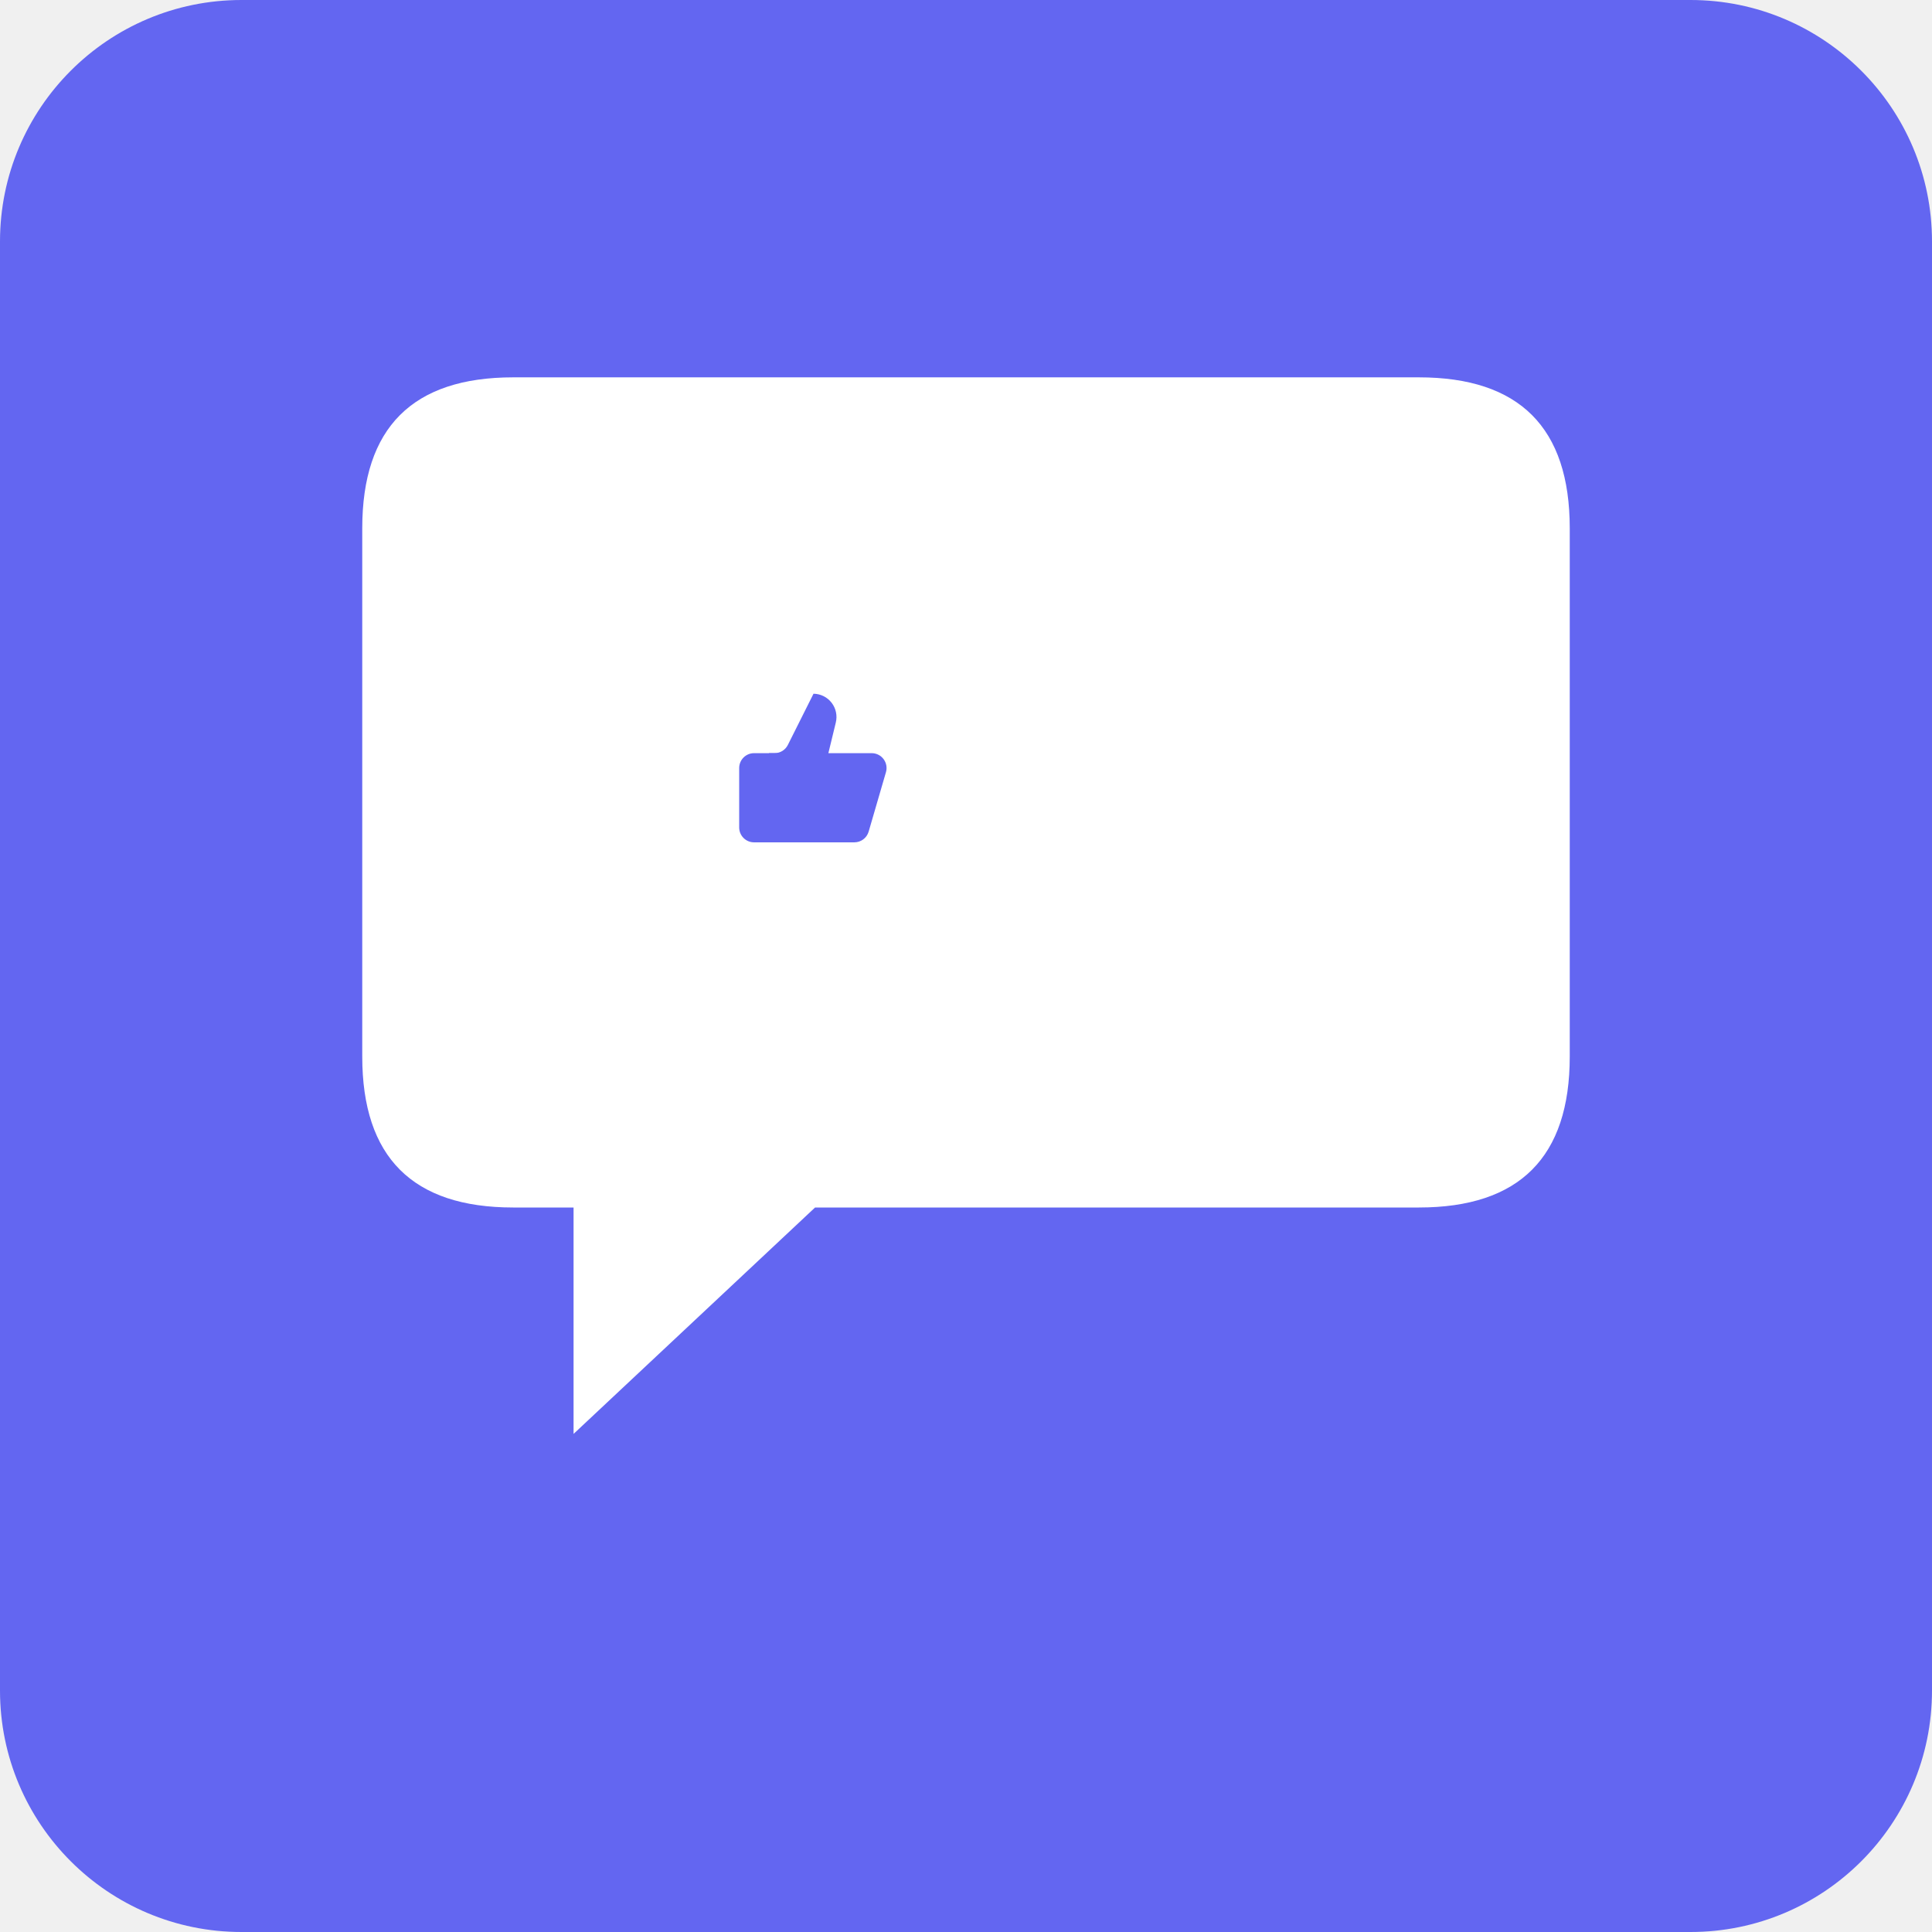
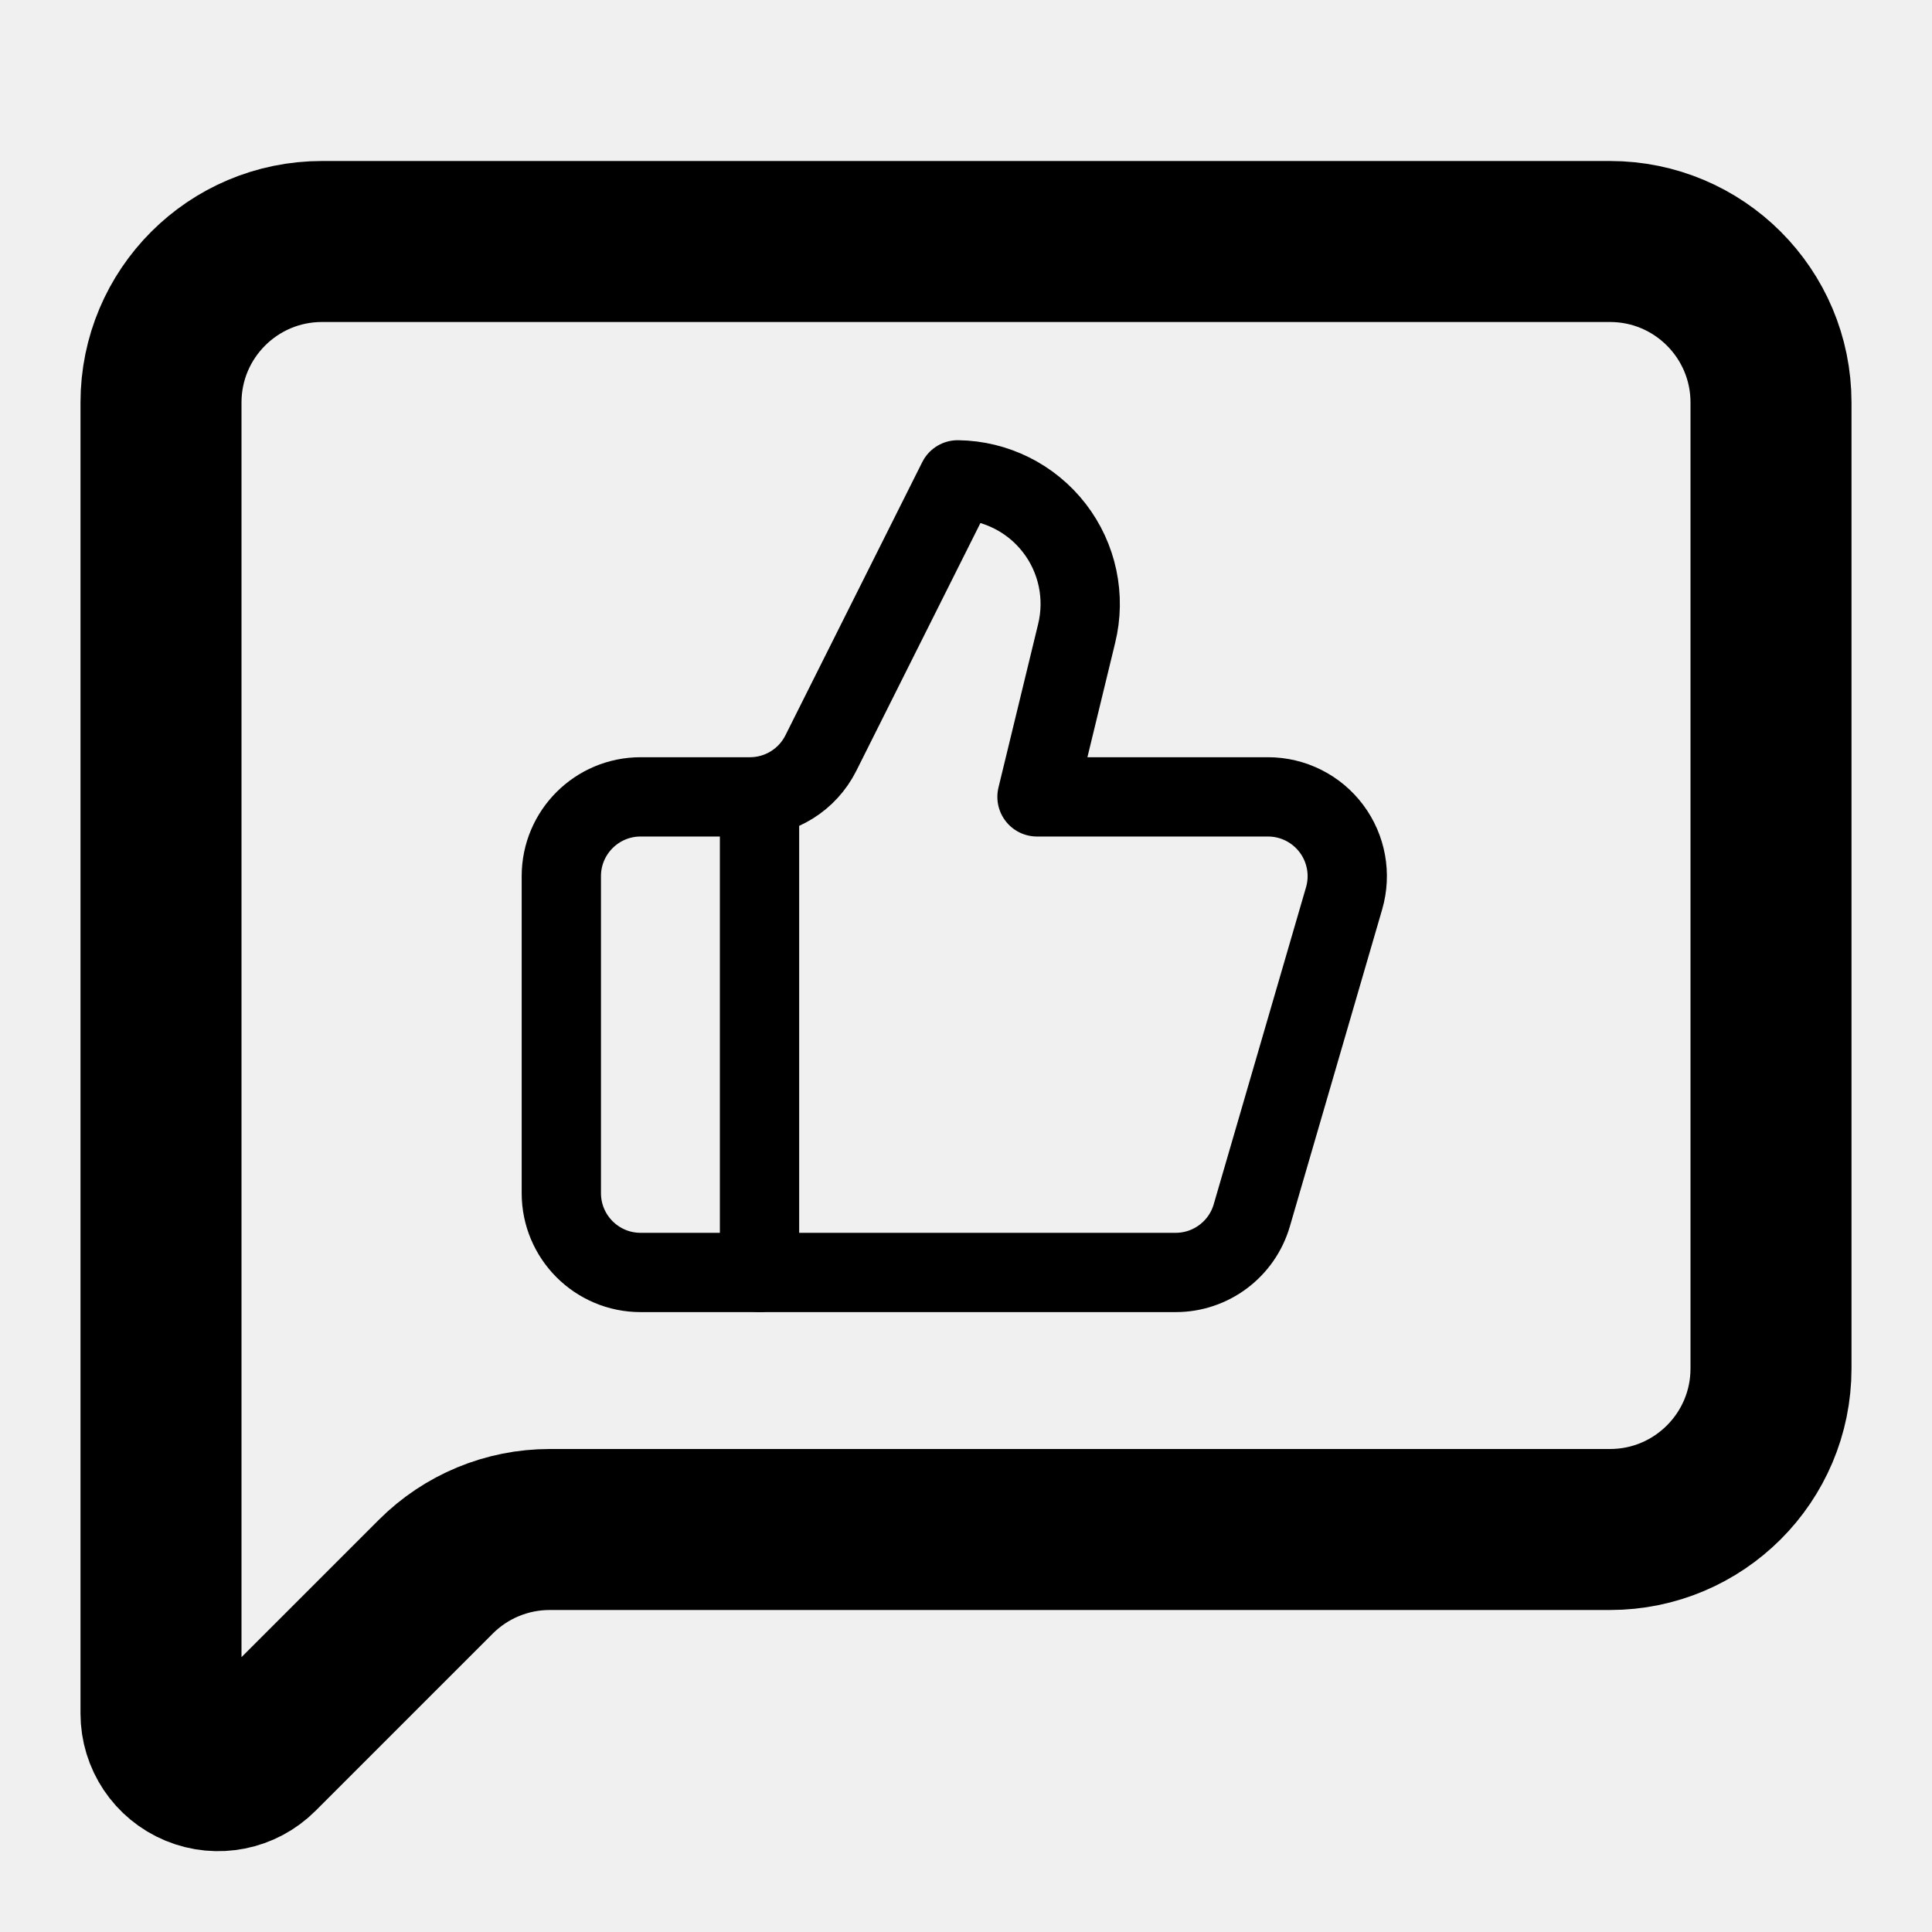
- <svg xmlns="http://www.w3.org/2000/svg" viewBox="0 0 128 128" fill="none">
-   <rect width="128" height="128" rx="16" fill="#6366f1" />
-   <path d="M24 35 Q24 25 34 25 L94 25 Q104 25 104 35 L104 70 Q104 80 94 80 L54 80 L38 95 L38 80 L34 80 Q24 80 24 70 Z" fill="white" />
-   <g transform="translate(42, 40)">
-     <path d="M 13.374,7.871 12.882,9.899 h 2.87 a 0.985,0.985 0 0 1 0.945,1.26 l -1.147,3.939 a 0.985,0.985 0 0 1 -0.945,0.709 H 7.958 a 0.985,0.985 0 0 1 -0.985,-0.985 v -3.939 A 0.985,0.985 0 0 1 7.958,9.899 H 9.317 A 0.985,0.985 0 0 0 10.198,9.353 l 1.699,-3.392 a 1.541,1.541 0 0 1 1.477,1.91 z" fill="#6366f1" />
-     <path d="M 9.435,9.899 V 15.807" stroke="#6366f1" stroke-width="0.985" fill="none" />
-   </g>
+ <svg xmlns="http://www.w3.org/2000/svg" width="24" height="24" viewBox="0 0 24 24" fill="none" stroke="currentColor" stroke-width="2" stroke-linecap="round" stroke-linejoin="round" class="lucide lucide-message-square-icon lucide-message-square" version="1.1" id="svg1">
+   <defs id="defs1" />
+   <path d="M22 17a2 2 0 0 1-2 2H6.828a2 2 0 0 0-1.414.586l-2.202 2.202A.71.71 0 0 1 2 21.286V5a2 2 0 0 1 2-2h16a2 2 0 0 1 2 2z" id="path1" />
+   <path d="M 13.374,7.871 12.882,9.899 h 2.87 a 0.985,0.985 0 0 1 0.945,1.26 l -1.147,3.939 a 0.985,0.985 0 0 1 -0.945,0.709 H 7.958 a 0.985,0.985 0 0 1 -0.985,-0.985 v -3.939 A 0.985,0.985 0 0 1 7.958,9.899 H 9.317 A 0.985,0.985 0 0 0 10.198,9.353 l 1.699,-3.392 a 1.541,1.541 0 0 1 1.477,1.91 z" id="path1-8" style="stroke-width:0.985" />
+   <path d="M 9.435,9.899 V 15.807" id="path2" style="stroke-width:0.985" />
</svg>
